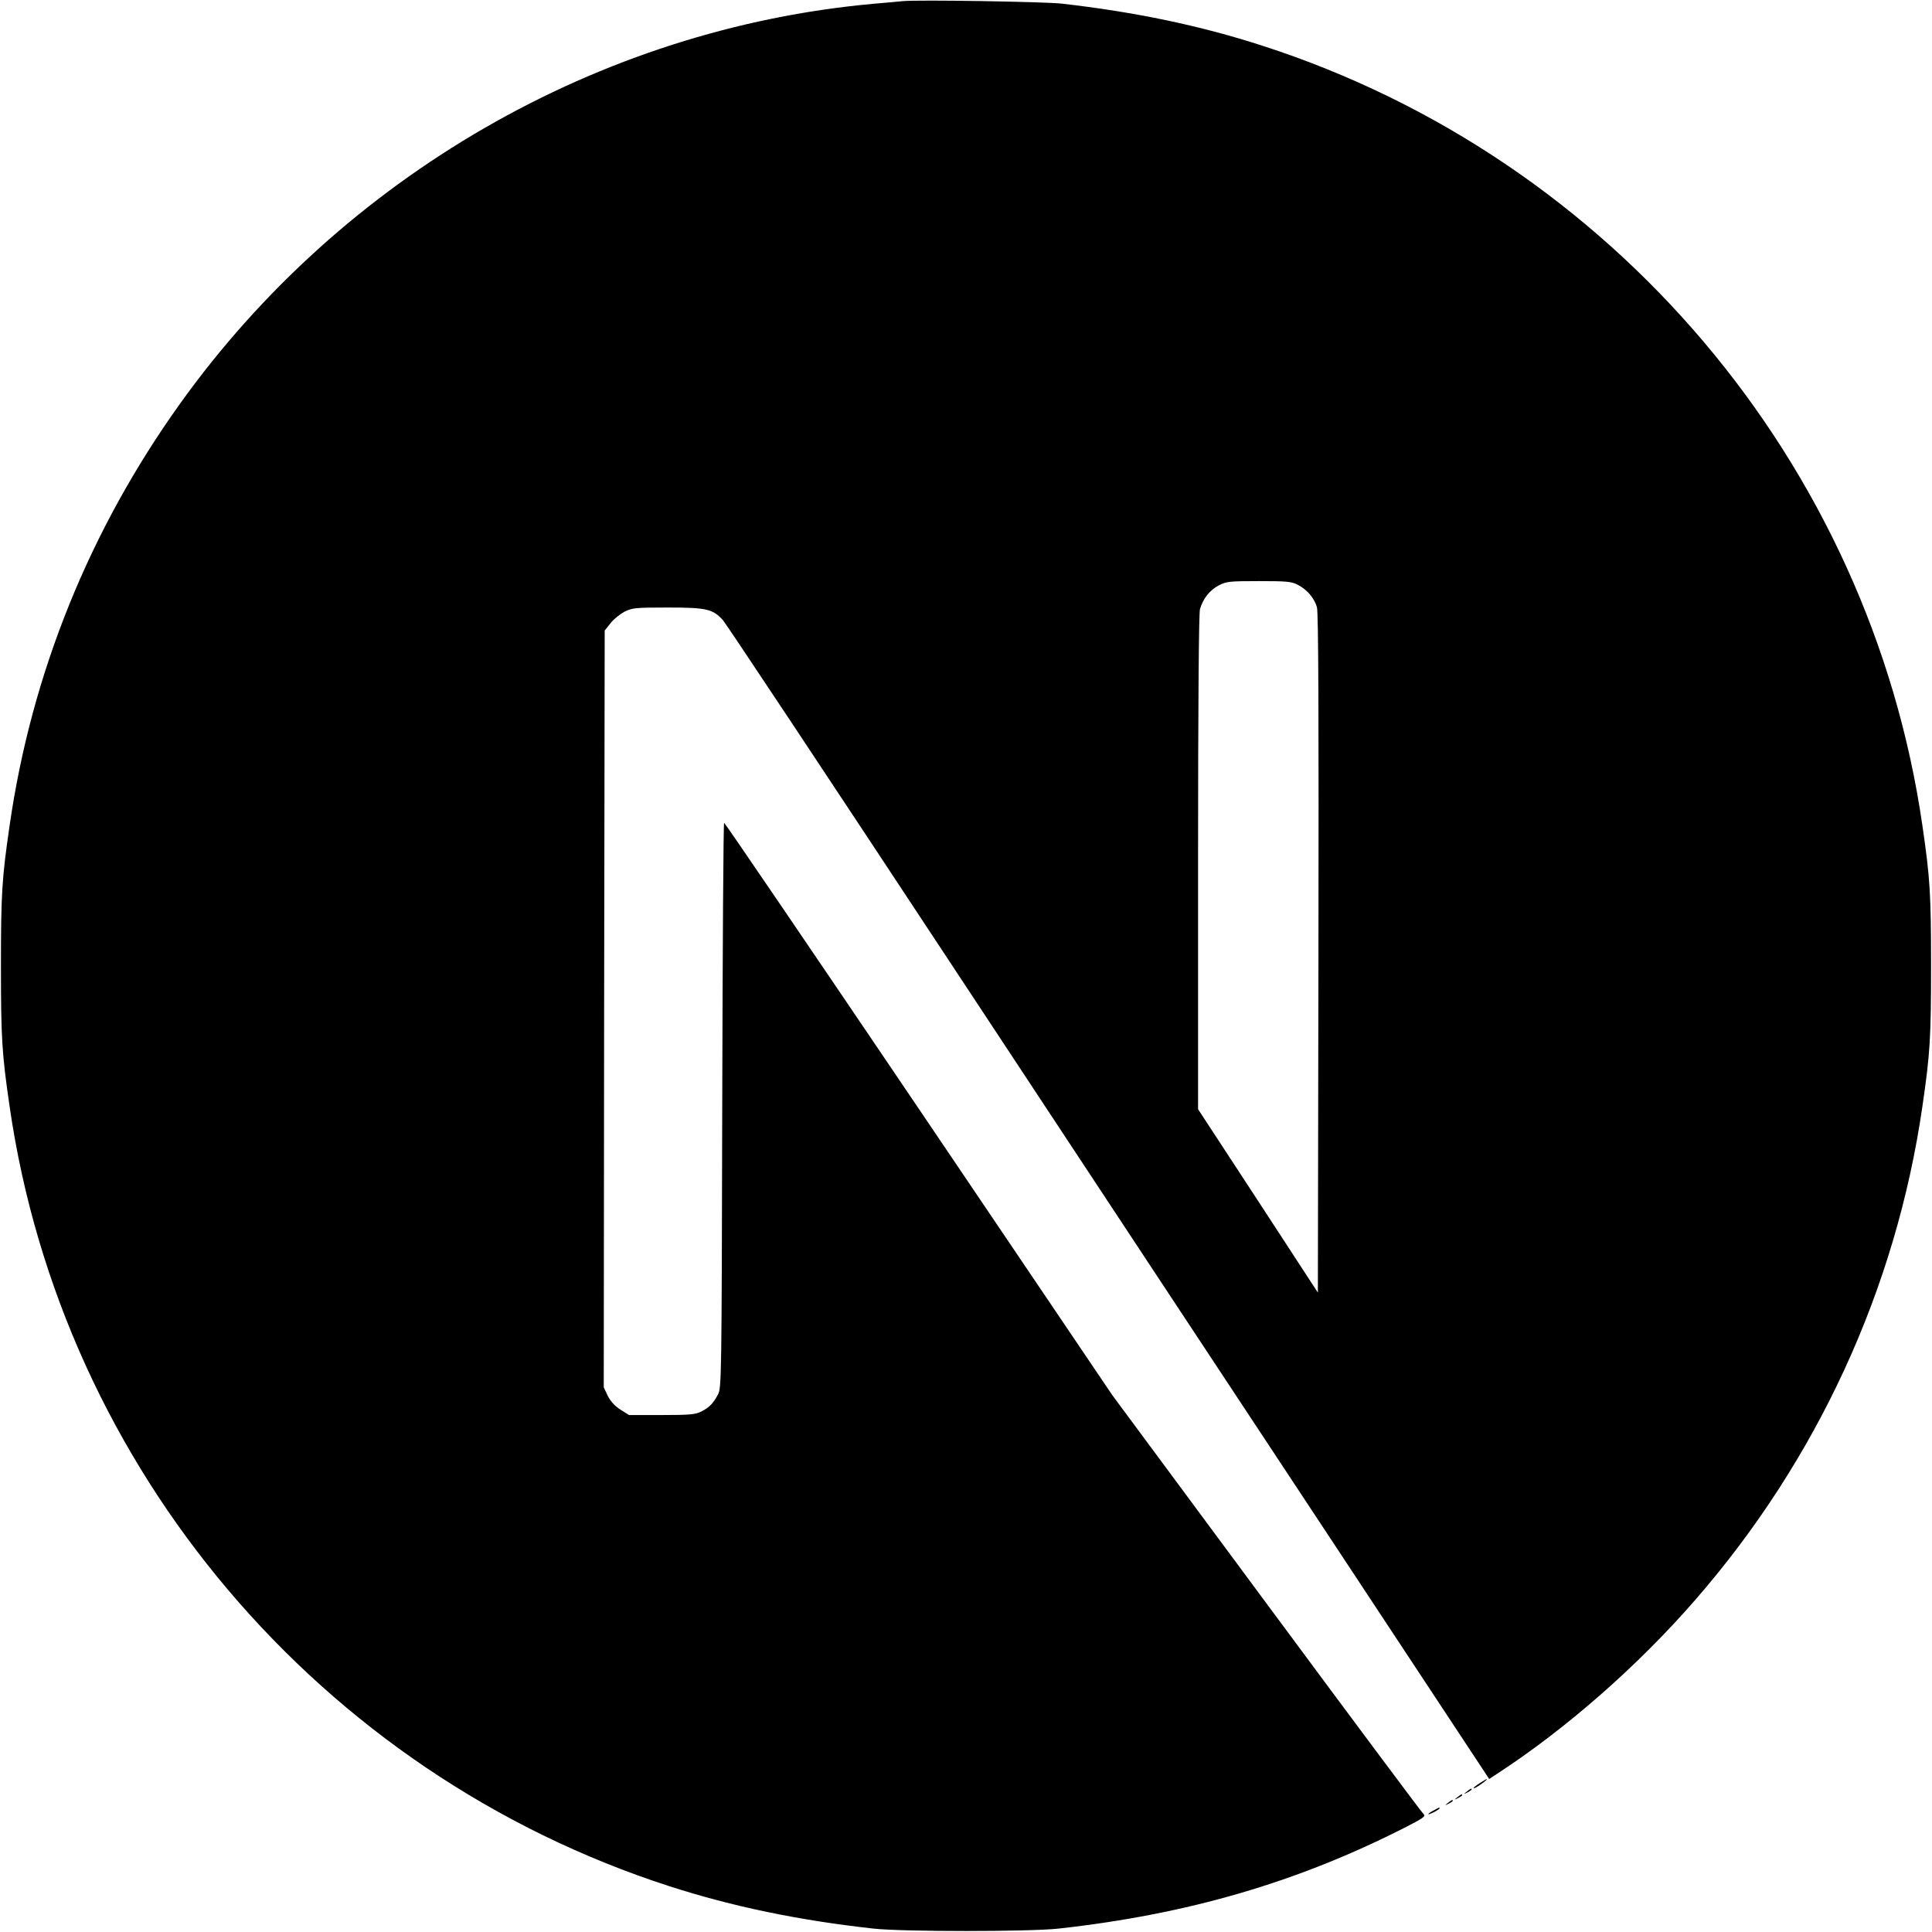
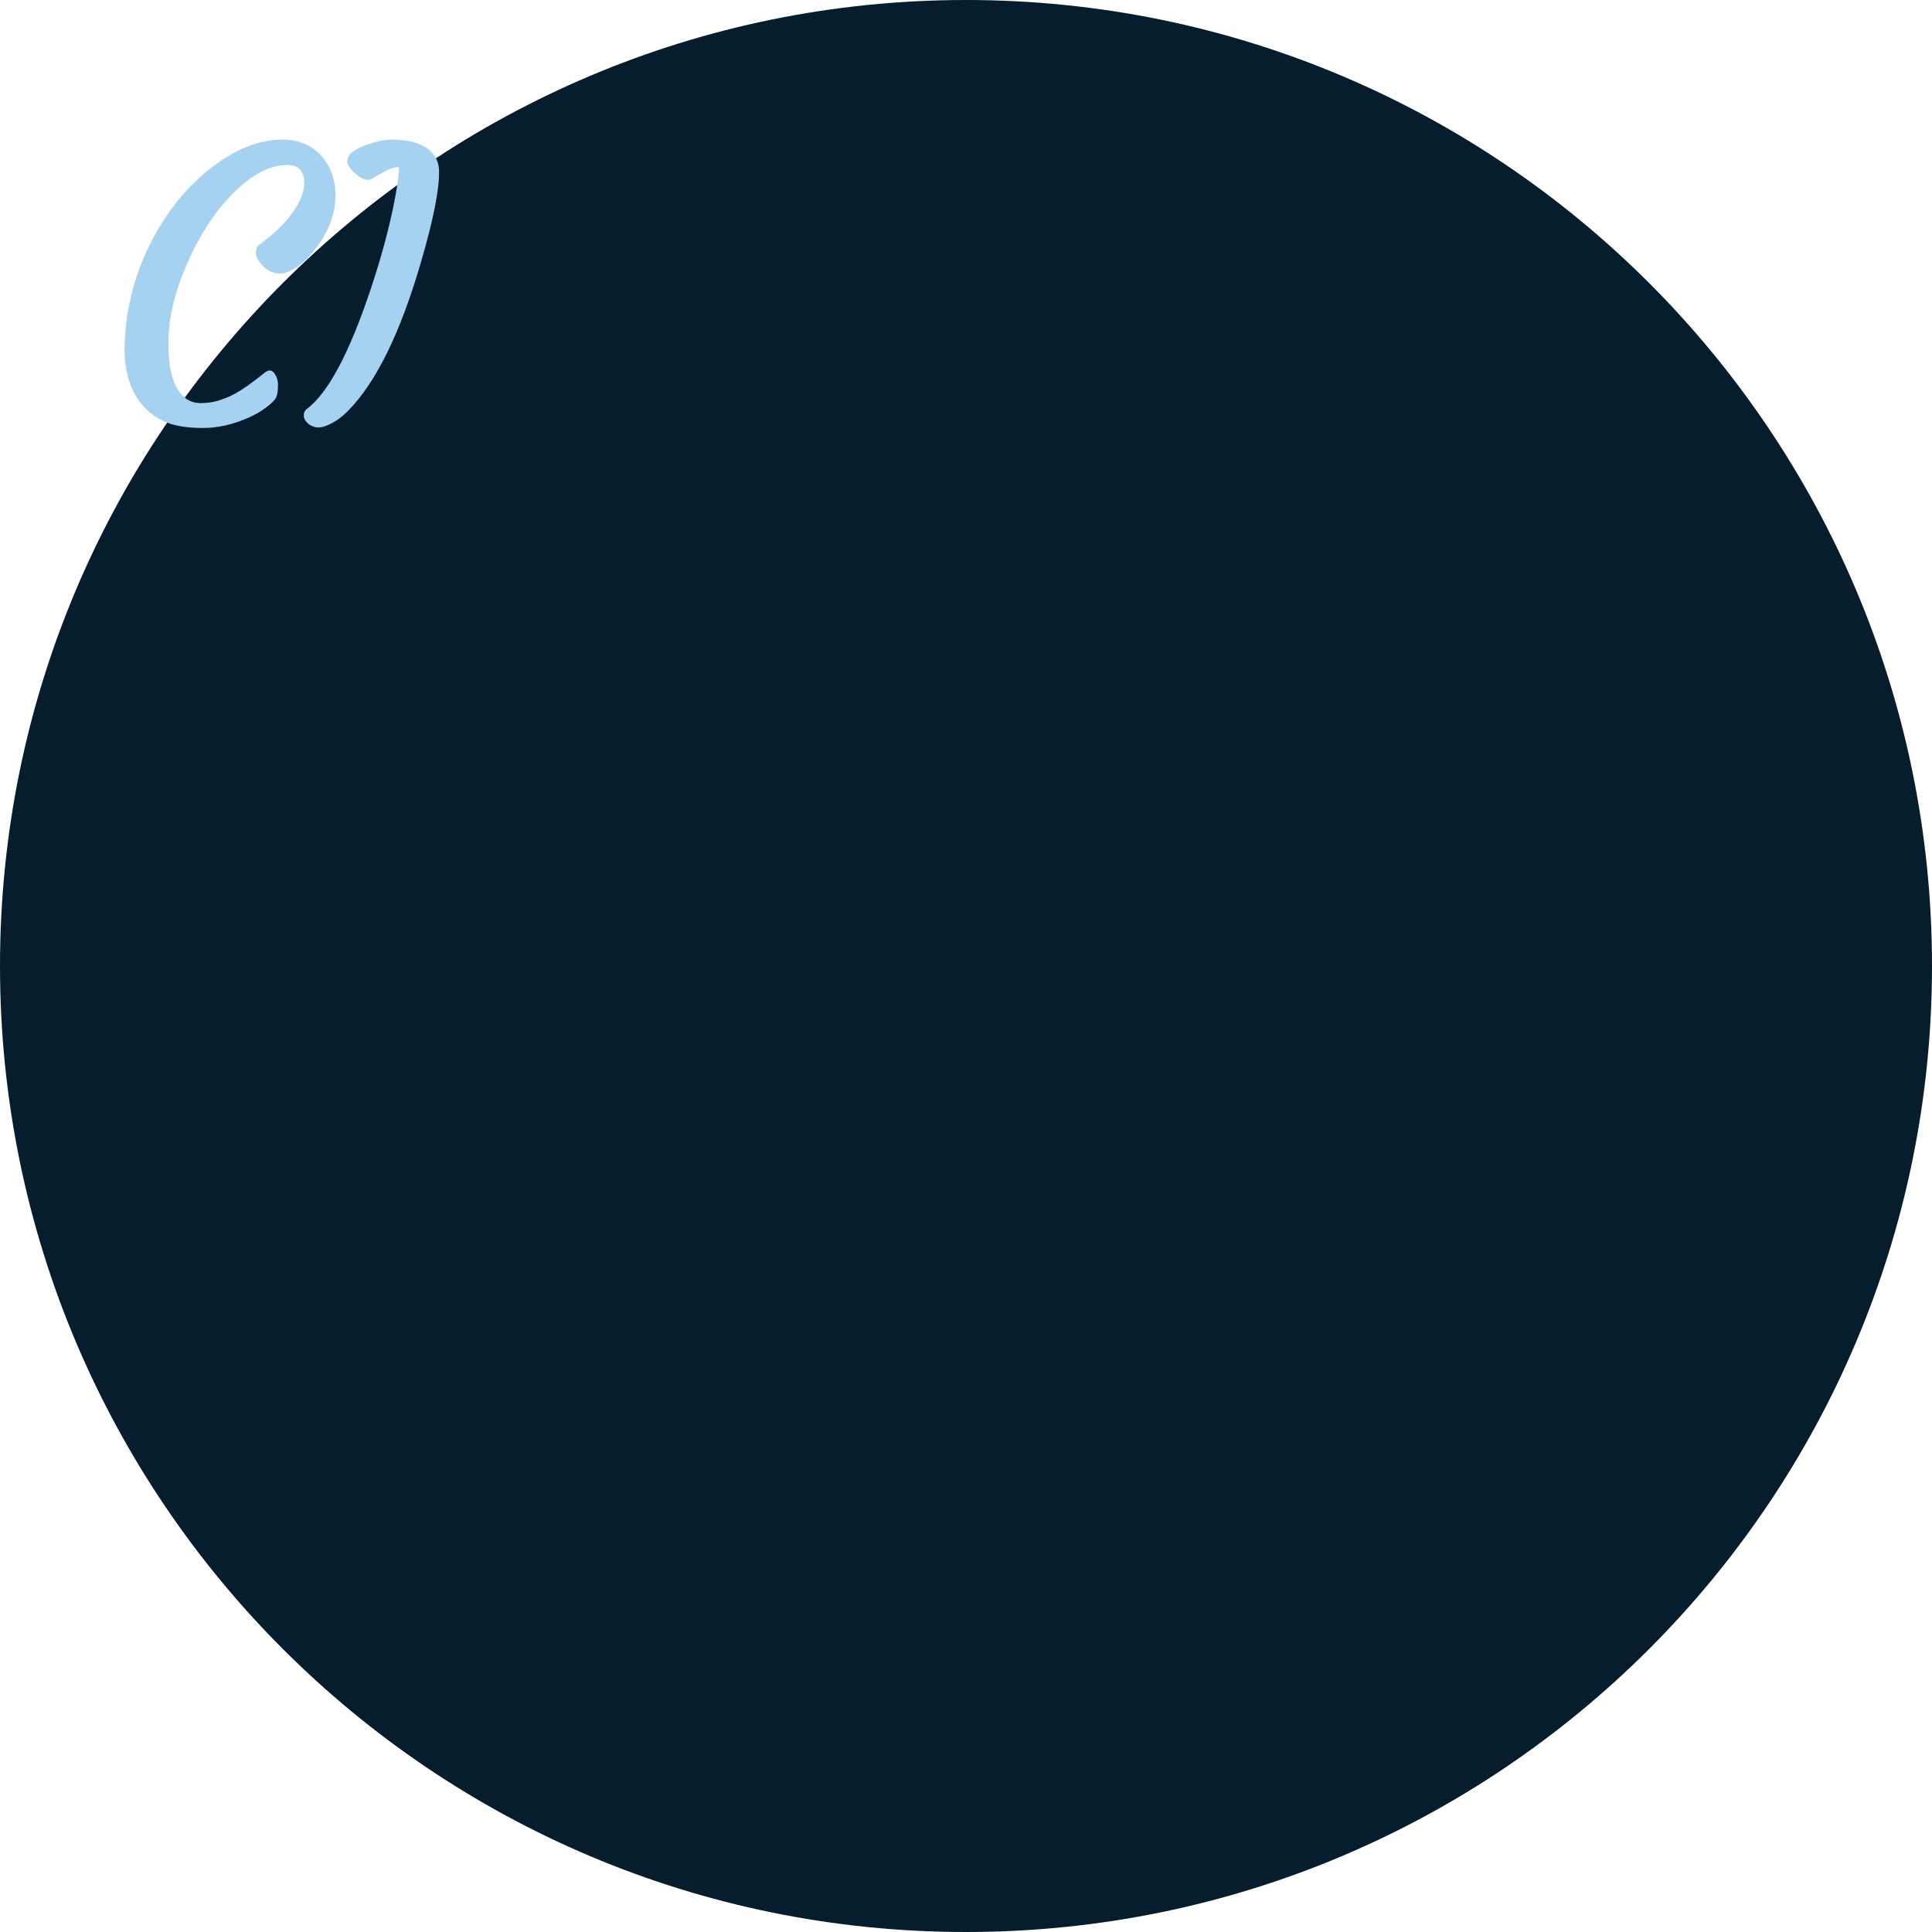
- <svg xmlns="http://www.w3.org/2000/svg" version="1.0" width="1024pt" height="1024pt" viewBox="0 0 1024 1024" preserveAspectRatio="xMidYMid meet">
-   <g transform="translate(0,1024) scale(0.1,-0.1)" fill="#000000" stroke="none">
-     <path d="M4785 10234 c-22 -2 -92 -9 -155 -14 -1453 -131 -2814 -915 -3676 -2120 -480 -670 -787 -1430 -903 -2235 -41 -281 -46 -364 -46 -745 0 -381 5 -464 46 -745 278 -1921 1645 -3535 3499 -4133 332 -107 682 -180 1080 -224 155 -17 825 -17 980 0 687 76 1269 246 1843 539 88 45 105 57 93 67 -8 6 -383 509 -833 1117 l-818 1105 -1025 1517 c-564 834 -1028 1516 -1032 1516 -4 1 -8 -673 -10 -1496 -3 -1441 -4 -1499 -22 -1533 -26 -49 -46 -69 -88 -91 -32 -16 -60 -19 -211 -19 l-173 0 -46 29 c-30 19 -52 44 -67 73 l-21 45 2 2005 3 2006 31 39 c16 21 50 48 74 61 41 20 57 22 230 22 204 0 238 -8 291 -66 15 -16 570 -852 1234 -1859 664 -1007 1572 -2382 2018 -3057 l810 -1227 41 27 c363 236 747 572 1051 922 647 743 1064 1649 1204 2615 41 281 46 364 46 745 0 381 -5 464 -46 745 -278 1921 -1645 3535 -3499 4133 -327 106 -675 179 -1065 223 -96 10 -757 21 -840 13z m2094 -3094 c48 -24 87 -70 101 -118 8 -26 10 -582 8 -1835 l-3 -1798 -317 486 -318 486 0 1307 c0 845 4 1320 10 1343 16 56 51 100 99 126 41 21 56 23 213 23 148 0 174 -2 207 -20z" />
-     <path d="M7843 789 c-35 -22 -46 -37 -15 -20 22 13 58 40 52 41 -3 0 -20 -10 -37 -21z" />
-     <path d="M7774 744 c-18 -14 -18 -15 4 -4 12 6 22 13 22 15 0 8 -5 6 -26 -11z" />
-     <path d="M7724 714 c-18 -14 -18 -15 4 -4 12 6 22 13 22 15 0 8 -5 6 -26 -11z" />
-     <path d="M7674 684 c-18 -14 -18 -15 4 -4 12 6 22 13 22 15 0 8 -5 6 -26 -11z" />
-     <path d="M7598 644 c-38 -20 -36 -28 2 -9 17 9 30 18 30 20 0 7 -1 6 -32 -11z" />
-   </g>
+ <svg xmlns="http://www.w3.org/2000/svg" width="512" height="512" viewBox="0 0 512 512" fill="none" preserveAspectRatio="xMidYMid meet">
+   <circle cx="256" cy="256" r="256" fill="#061D2D" />
+   <path d="M33 92.42L33.049 91.004C33.407 81.271 35.865 72.075 40.422 63.416C44.621 55.506 49.911 49.109 56.291 44.227C62.606 39.409 68.758 37 74.748 37C79.305 37 82.902 38.579 85.539 41.736C87.785 44.471 88.908 47.824 88.908 51.795C88.908 56.547 87.167 61.235 83.684 65.857C81.665 68.527 79.517 70.447 77.238 71.619C76.164 72.205 75.155 72.498 74.211 72.498C73.299 72.498 72.453 72.303 71.672 71.912C70.891 71.522 70.207 71.033 69.621 70.447C68.417 69.178 67.814 68.038 67.814 67.029C67.814 66.02 68.075 65.32 68.596 64.93C73.934 61.089 77.564 57.133 79.484 53.065C80.233 51.502 80.607 49.972 80.607 48.475C80.607 45.317 79.11 43.738 76.115 43.738C71.428 43.738 66.594 46.294 61.613 51.404C56.958 56.124 53.052 62.049 49.895 69.178C46.607 76.502 44.865 83.224 44.67 89.344L44.621 91.199C44.621 98.523 46.167 103.325 49.26 105.604C50.367 106.417 51.685 106.824 53.215 106.824C54.777 106.824 56.242 106.629 57.609 106.238C58.977 105.848 60.344 105.311 61.711 104.627C63.925 103.488 66.757 101.518 70.207 98.719C71.249 97.905 72.111 98.019 72.795 99.061C73.381 99.907 73.674 100.883 73.674 101.99C73.674 103.846 73.413 105.115 72.893 105.799C72.404 106.45 71.542 107.231 70.305 108.143C69.1 109.054 67.619 109.9 65.861 110.682C61.76 112.505 57.74 113.416 53.801 113.416C49.862 113.416 46.688 112.944 44.279 112C41.87 111.023 39.836 109.64 38.176 107.85C34.725 104.074 33 98.93 33 92.42Z" fill="#A6D2F2" />
+   <path d="M81.242 108.436C86.874 104.301 92.554 93.657 98.283 76.502C101.604 66.508 103.915 57.492 105.217 49.451C105.575 47.205 105.754 45.48 105.754 44.275C104.419 44.34 103.182 44.699 102.043 45.35L98.381 47.449C97.372 48.003 96.021 47.563 94.328 46.131C92.668 44.699 91.903 43.494 92.033 42.518C92.196 41.508 92.749 40.695 93.693 40.076C94.67 39.425 95.793 38.872 97.062 38.416C99.732 37.472 101.962 37 103.752 37C105.575 37 107.17 37.147 108.537 37.44C109.937 37.7 111.206 38.156 112.346 38.807C114.95 40.304 116.285 42.453 116.35 45.252C116.48 50.102 114.836 58.338 111.418 69.959C106.014 88.351 99.667 101.274 92.375 108.729C90.389 110.779 88.322 112.179 86.174 112.928C85.588 113.156 84.986 113.27 84.367 113.27C83.781 113.27 83.244 113.156 82.756 112.928C82.268 112.732 81.861 112.472 81.535 112.146C80.852 111.528 80.51 110.844 80.51 110.096C80.51 109.347 80.754 108.794 81.242 108.436Z" fill="#A6D2F2" />
</svg>
